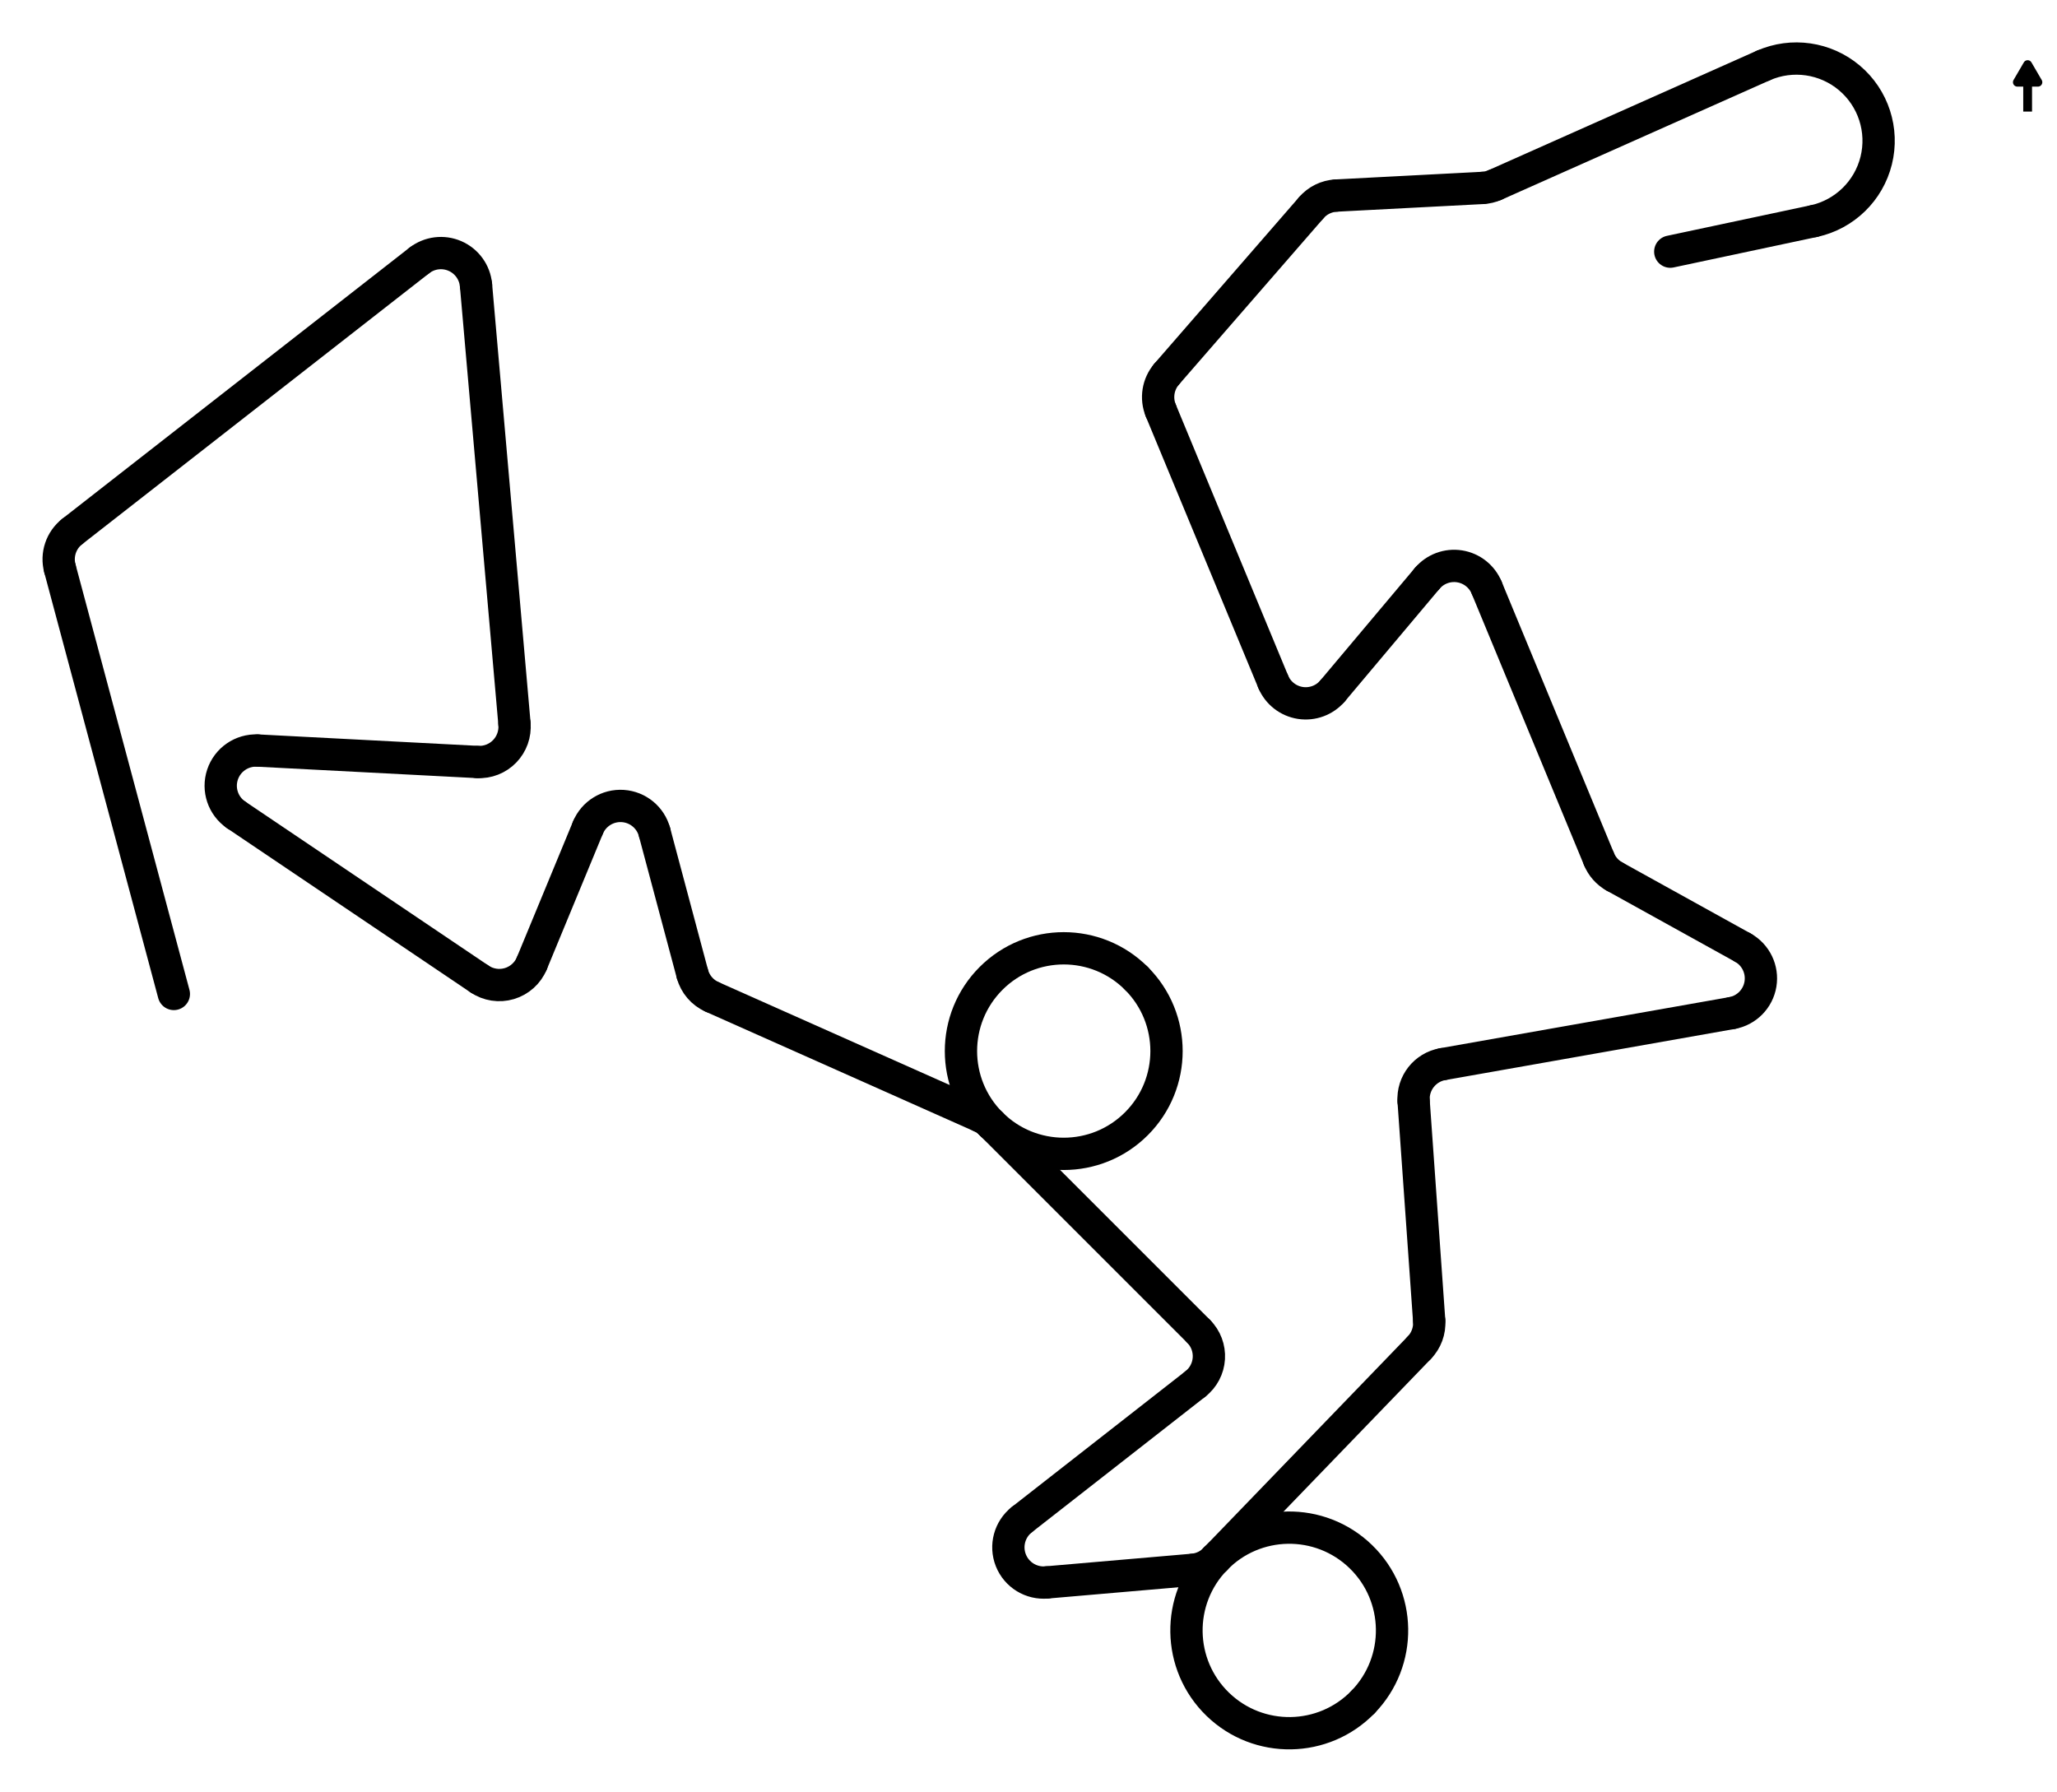
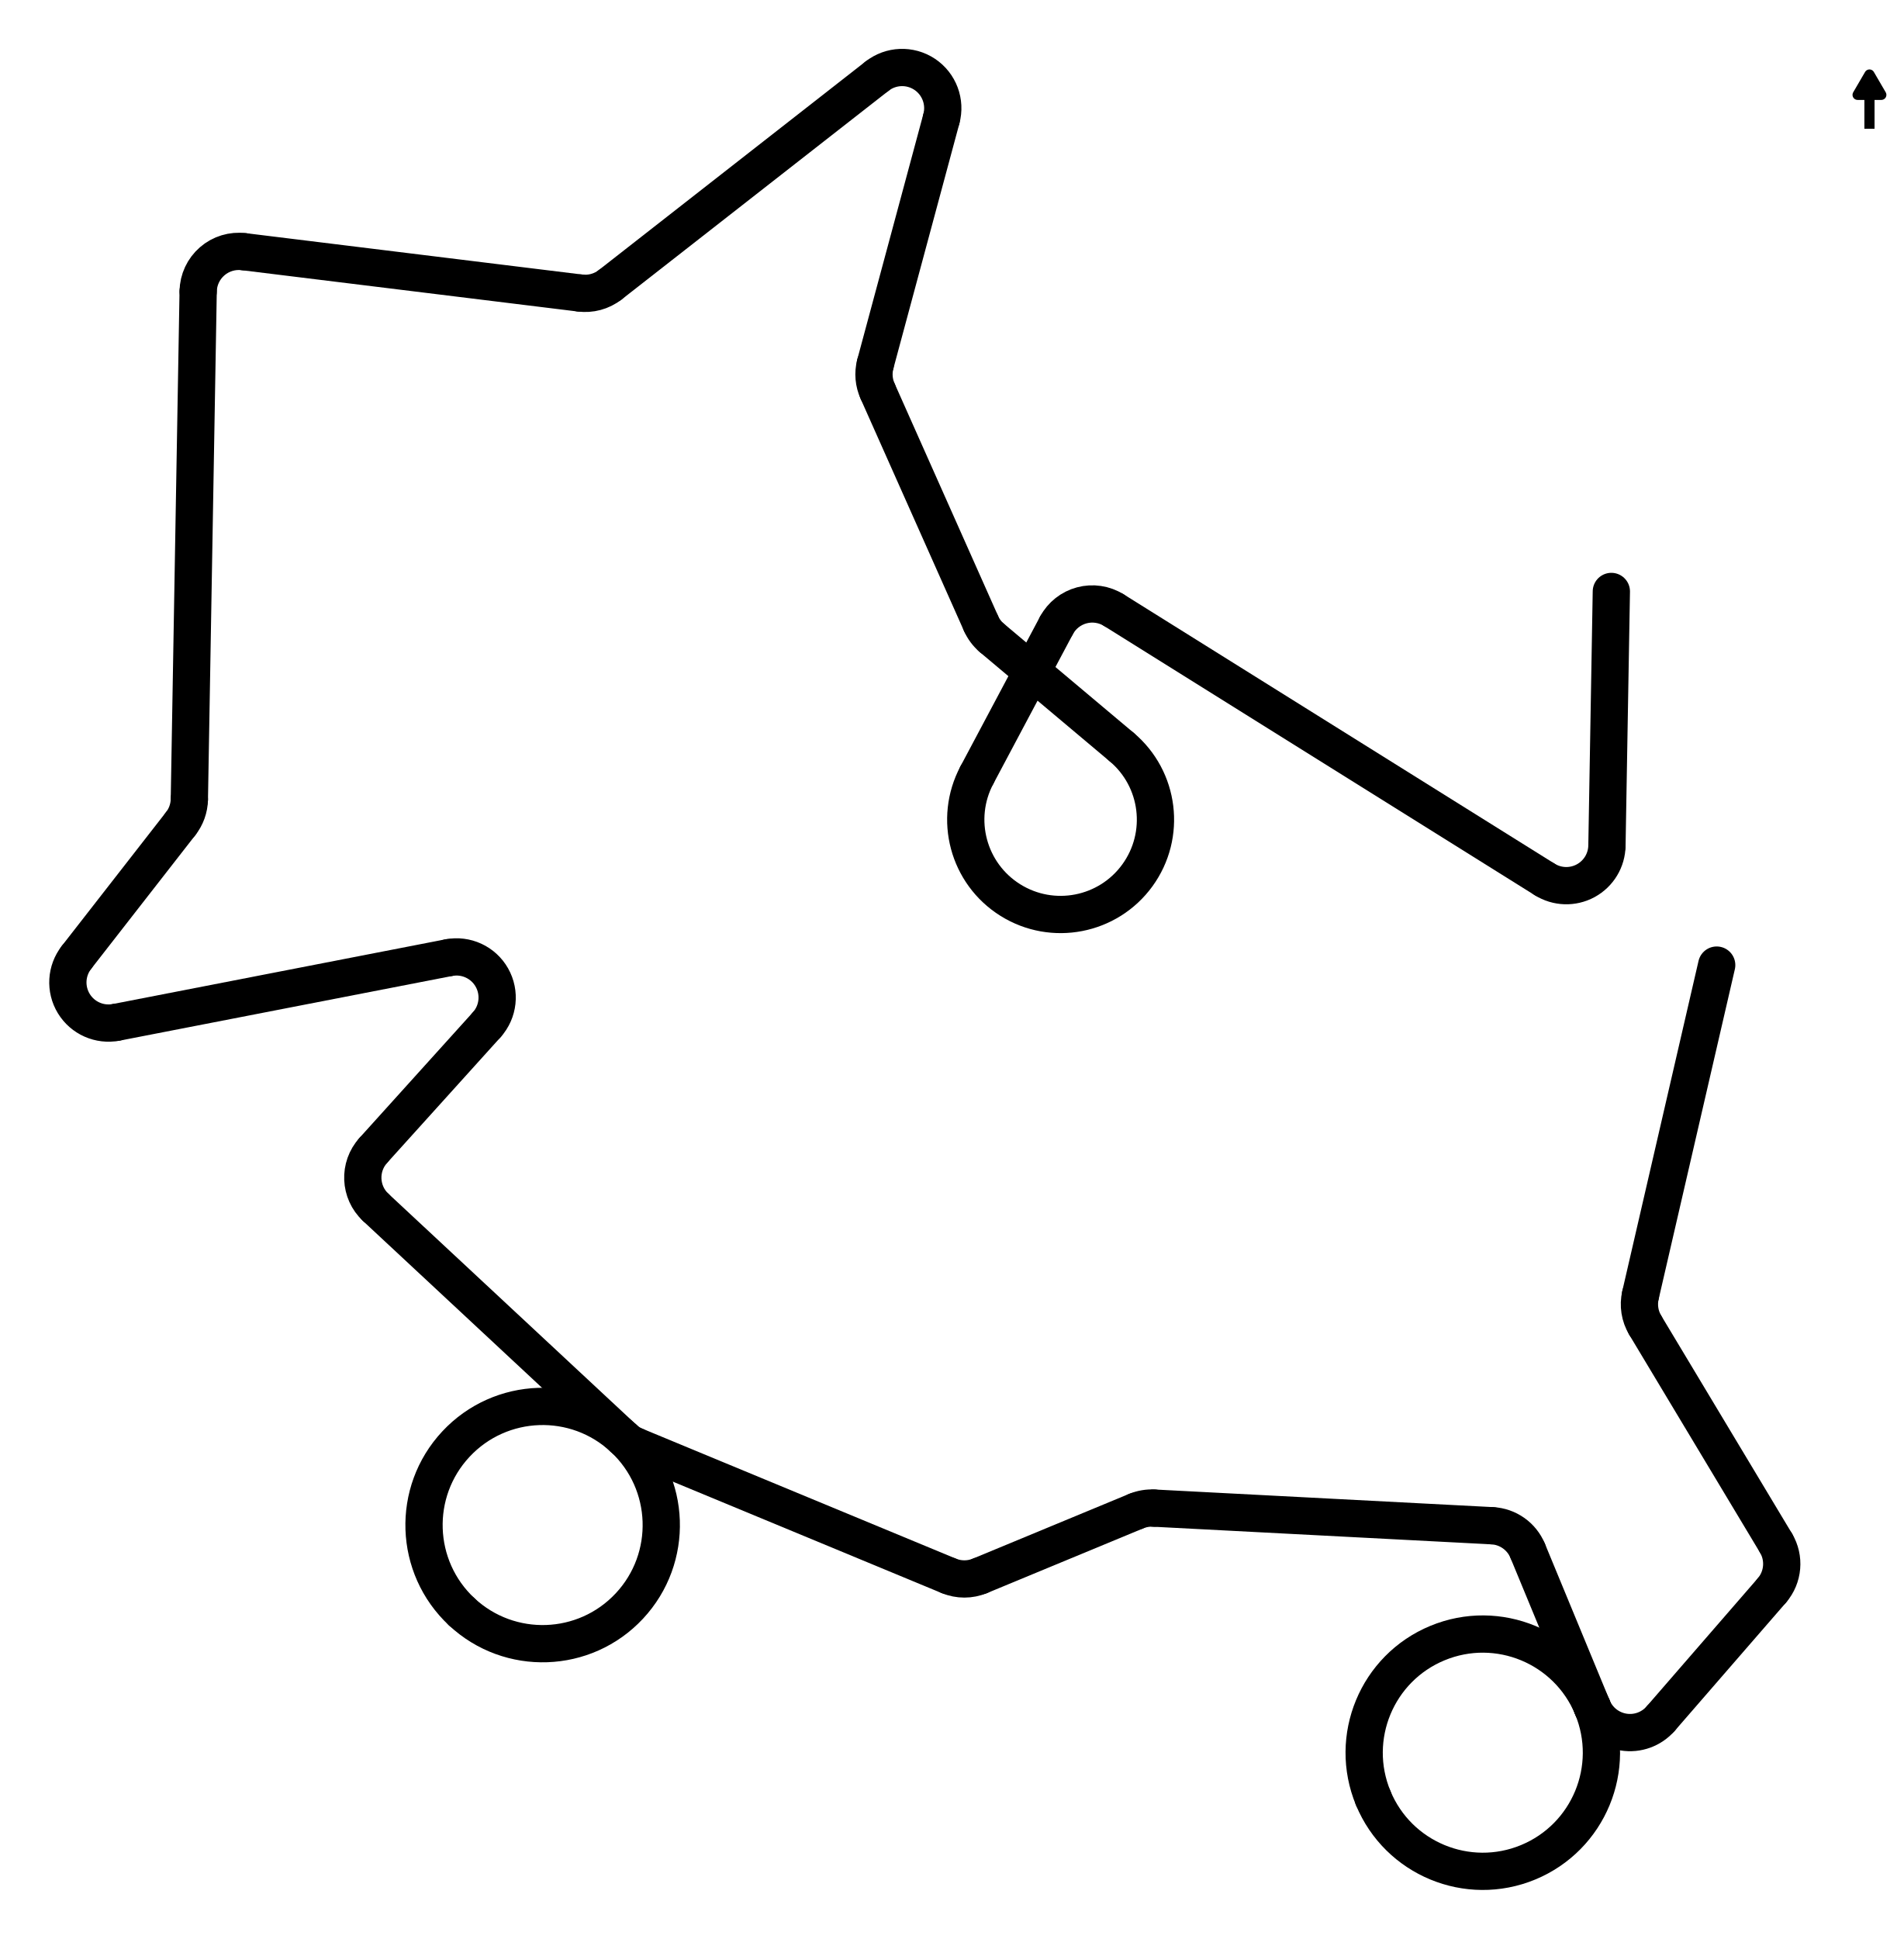
- <svg xmlns="http://www.w3.org/2000/svg" viewBox="-568.8 -85.7 700.5 610.2" preserveAspectRatio="xMidYMid meet">
+ <svg xmlns="http://www.w3.org/2000/svg" viewBox="-475.7 -174.6 561.9 572.4" preserveAspectRatio="xMidYMid meet">
  <g fill="none" stroke="#000" stroke-width="11" stroke-linecap="round">
-     <path d="M 0 0 L 48.9 -10.4" />
-     <path d="M 48.9 -10.4 A 28 28 0 1 0 31.7 -63.4" />
-     <path d="M 31.7 -63.4 L -59.7 -22.7" />
-     <path d="M -59.7 -22.7 A 12 12 0 0 1 -63.9 -21.7" />
-     <path d="M -63.9 -21.7 L -113.8 -19.1" />
-     <path d="M -113.8 -19.1 A 12 12 0 0 0 -122.3 -14.9" />
-     <path d="M -122.3 -14.9 L -171.5 41.7" />
-     <path d="M -171.5 41.7 A 12 12 0 0 0 -173.5 54.1" />
-     <path d="M -173.5 54.1 L -135.2 146.5" />
-     <path d="M -135.2 146.5 A 12 12 0 0 0 -115 149.6" />
-     <path d="M -115 149.6 L -82.8 111.3" />
-     <path d="M -82.8 111.3 A 12 12 0 0 1 -62.5 114.5" />
-     <path d="M -62.5 114.5 L -24.3 206.8" />
-     <path d="M -24.3 206.8 A 12 12 0 0 0 -19 212.8" />
-     <path d="M -19 212.8 L 24.7 237" />
-     <path d="M 24.7 237 A 12 12 0 0 1 21 259.3" />
-     <path d="M 21 259.3 L -77.5 276.7" />
-     <path d="M -77.5 276.7 A 12 12 0 0 0 -87.4 289.3" />
-     <path d="M -87.4 289.3 L -82.1 364.1" />
-     <path d="M -82.1 364.1 A 12 12 0 0 1 -85.5 373.3" />
-     <path d="M -85.5 373.3 L -154.9 445.2" />
-     <path d="M -154.9 445.2 A 35 35 0 0 0 -104.6 493.9" />
-     <path d="M -104.6 493.9 A 35 35 0 0 0 -154.9 445.2" />
-     <path d="M -154.9 445.2 A 12 12 0 0 1 -162.5 448.9" />
-     <path d="M -162.5 448.9 L -212.3 453.2" />
-     <path d="M -212.3 453.2 A 12 12 0 0 1 -220.8 431.8" />
-     <path d="M -220.8 431.8 L -161.7 385.6" />
-     <path d="M -161.7 385.6 A 12 12 0 0 0 -160.6 367.7" />
-     <path d="M -160.6 367.7 L -231.3 297" />
-     <path d="M -231.3 297 A 35 35 0 0 1 -181.8 247.5" />
-     <path d="M -181.8 247.5 A 35 35 0 0 1 -231.3 297" />
-     <path d="M -231.3 297 A 12 12 0 0 0 -234.9 294.5" />
-     <path d="M -234.9 294.5 L -326.3 253.8" />
-     <path d="M -326.3 253.8 A 12 12 0 0 1 -333 246" />
-     <path d="M -333 246 L -345.9 197.7" />
-     <path d="M -345.9 197.7 A 12 12 0 0 0 -368.6 196.2" />
-     <path d="M -368.6 196.2 L -387.7 242.4" />
-     <path d="M -387.7 242.4 A 12 12 0 0 1 -405.5 247.7" />
-     <path d="M -405.5 247.7 L -488.4 191.8" />
-     <path d="M -488.4 191.8 A 12 12 0 0 1 -481.1 169.9" />
-     <path d="M -481.1 169.9 L -406.2 173.8" />
-     <path d="M -406.2 173.8 A 12 12 0 0 0 -393.6 160.8" />
-     <path d="M -393.6 160.8 L -406.7 11.4" />
-     <path d="M -406.7 11.4 A 12 12 0 0 0 -426 3" />
-     <path d="M -426 3 L -544.2 95.3" />
-     <path d="M -544.2 95.3 A 12 12 0 0 0 -548.4 107.9" />
-     <path d="M -548.4 107.9 L -509.6 252.8" />
+     <path d="M 0 0 L -1.3 75" />
+     <path d="M -1.3 75 A 12 12 0 0 1 -19.7 85" />
+     <path d="M -19.7 85 L -146.9 5.5" />
+     <path d="M -146.9 5.5 A 12 12 0 0 0 -163.8 10" />
+     <path d="M -163.8 10 L -187.3 54.2" />
+     <path d="M -187.3 54.2 A 28 28 0 1 0 -144.6 45.9" />
+     <path d="M -144.6 45.9 L -182.9 13.7" />
+     <path d="M -182.9 13.7 A 12 12 0 0 1 -186.1 9.4" />
+     <path d="M -186.1 9.4 L -216.6 -59.1" />
+     <path d="M -216.6 -59.1 A 12 12 0 0 1 -217.3 -67.1" />
+     <path d="M -217.3 -67.1 L -197.8 -139.5" />
+     <path d="M -197.8 -139.5 A 12 12 0 0 0 -216.8 -152.1" />
+     <path d="M -216.8 -152.1 L -295.6 -90.5" />
+     <path d="M -295.6 -90.5 A 12 12 0 0 1 -304.5 -88.1" />
+     <path d="M -304.5 -88.1 L -403.7 -100.3" />
+     <path d="M -403.7 -100.3 A 12 12 0 0 0 -417.2 -88.6" />
+     <path d="M -417.2 -88.6 L -419.8 61.4" />
+     <path d="M -419.8 61.4 A 12 12 0 0 1 -422.4 68.6" />
+     <path d="M -422.4 68.6 L -453.1 108" />
+     <path d="M -453.1 108 A 12 12 0 0 0 -441.4 127.2" />
+     <path d="M -441.4 127.2 L -343.2 108.1" />
+     <path d="M -343.2 108.1 A 12 12 0 0 1 -332 127.9" />
+     <path d="M -332 127.9 L -365.5 165" />
+     <path d="M -365.5 165 A 12 12 0 0 0 -364.8 181.8" />
+     <path d="M -364.8 181.8 L -291.6 250" />
+     <path d="M -291.6 250 A 35 35 0 0 1 -339.4 301.2" />
+     <path d="M -339.4 301.2 A 35 35 0 0 1 -291.6 250" />
+     <path d="M -291.6 250 A 12 12 0 0 0 -288 252.3" />
+     <path d="M -288 252.3 L -195.6 290.6" />
+     <path d="M -195.6 290.6 A 12 12 0 0 0 -186.4 290.6" />
+     <path d="M -186.4 290.6 L -140.3 271.5" />
+     <path d="M -140.3 271.5 A 12 12 0 0 1 -135 270.6" />
+     <path d="M -135 270.6 L -35.2 275.8" />
+     <path d="M -35.2 275.8 A 12 12 0 0 1 -24.7 283.2" />
+     <path d="M -24.7 283.2 L -5.6 329.4" />
+     <path d="M -5.6 329.4 A 35 35 0 0 1 -70.3 356.2" />
+     <path d="M -70.3 356.2 A 35 35 0 0 1 -5.6 329.4" />
+     <path d="M -5.6 329.4 A 12 12 0 0 0 14.6 332.7" />
+     <path d="M 14.6 332.7 L 47.4 294.9" />
+     <path d="M 47.4 294.9 A 12 12 0 0 0 48.6 280.9" />
+     <path d="M 48.6 280.9 L 10 216.6" />
+     <path d="M 10 216.6 A 12 12 0 0 1 8.6 207.7" />
+     <path d="M 8.6 207.7 L 31.1 110.3" />
  </g>
-   <path class="nordpfeil" d="M 121.7 -47.7 L 121.7 -57.7 M 121.7 -63.7 L 125.2 -57.7 L 118.2 -57.7 Z" fill="#000" stroke="#000" stroke-width="3" stroke-linejoin="round" />
+   <path class="nordpfeil" d="M 76.2 -136.6 L 76.2 -146.6 M 76.2 -152.6 L 79.7 -146.6 L 72.7 -146.6 Z" fill="#000" stroke="#000" stroke-width="3" stroke-linejoin="round" />
</svg>
